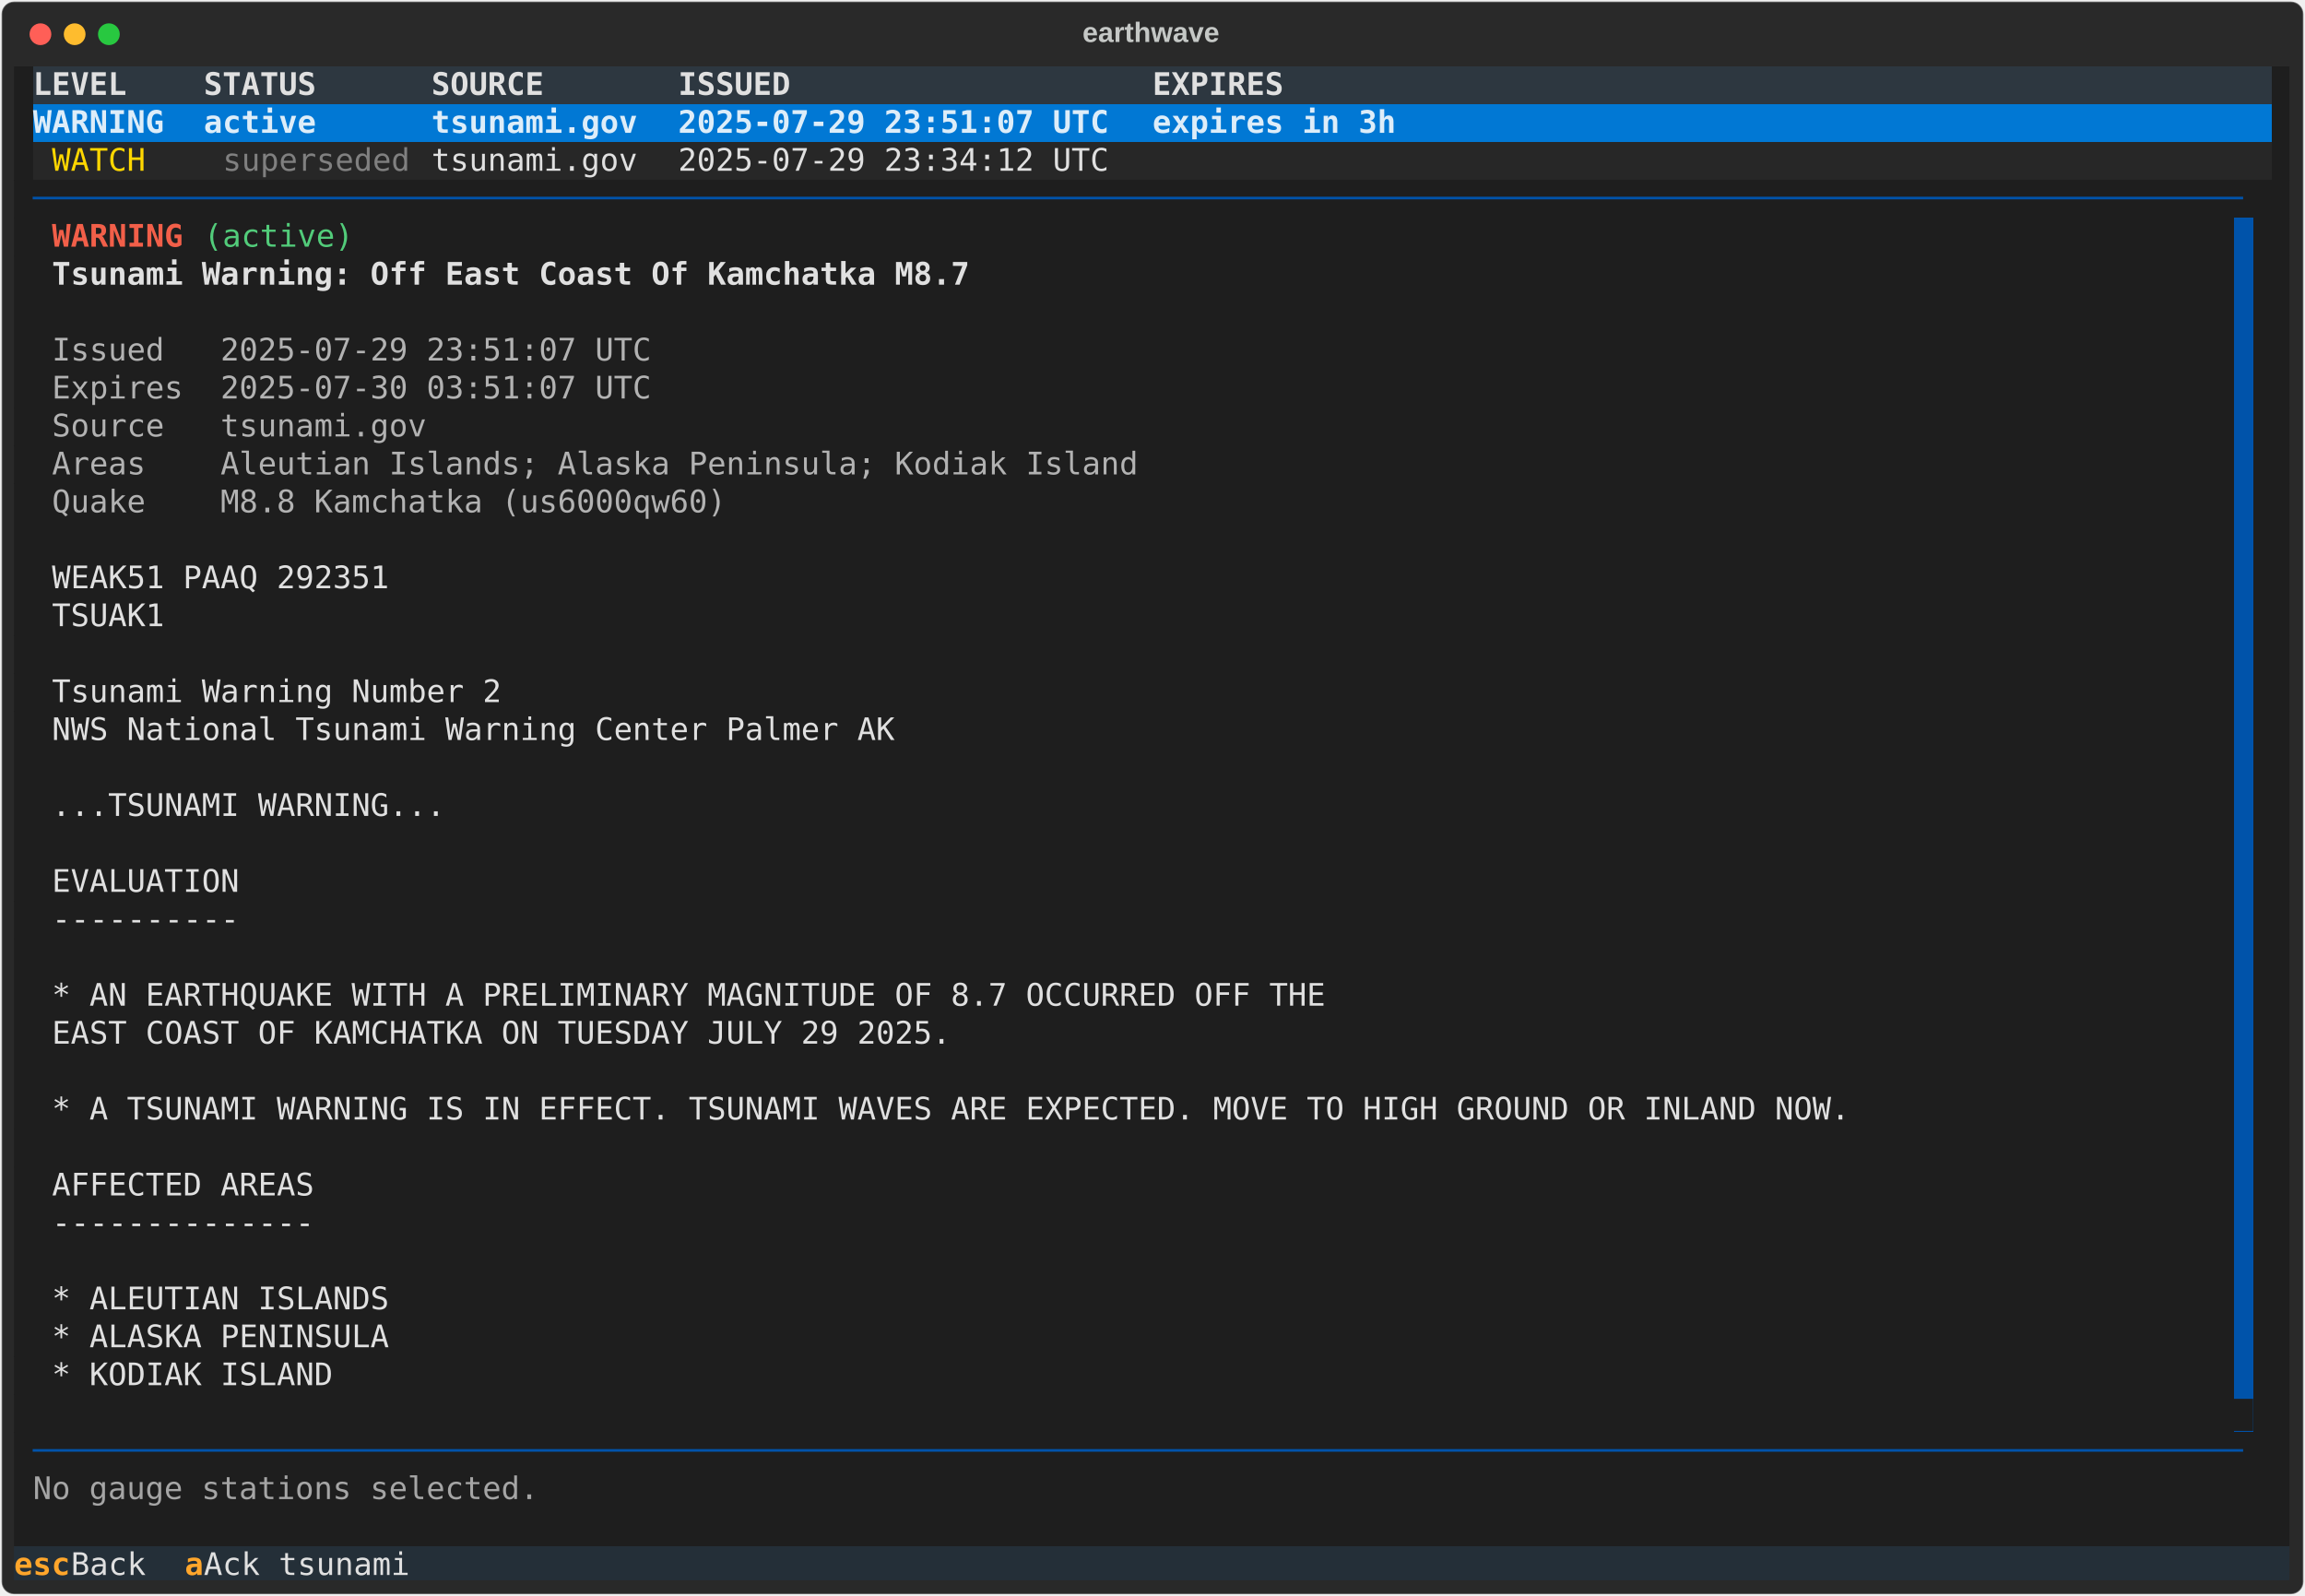
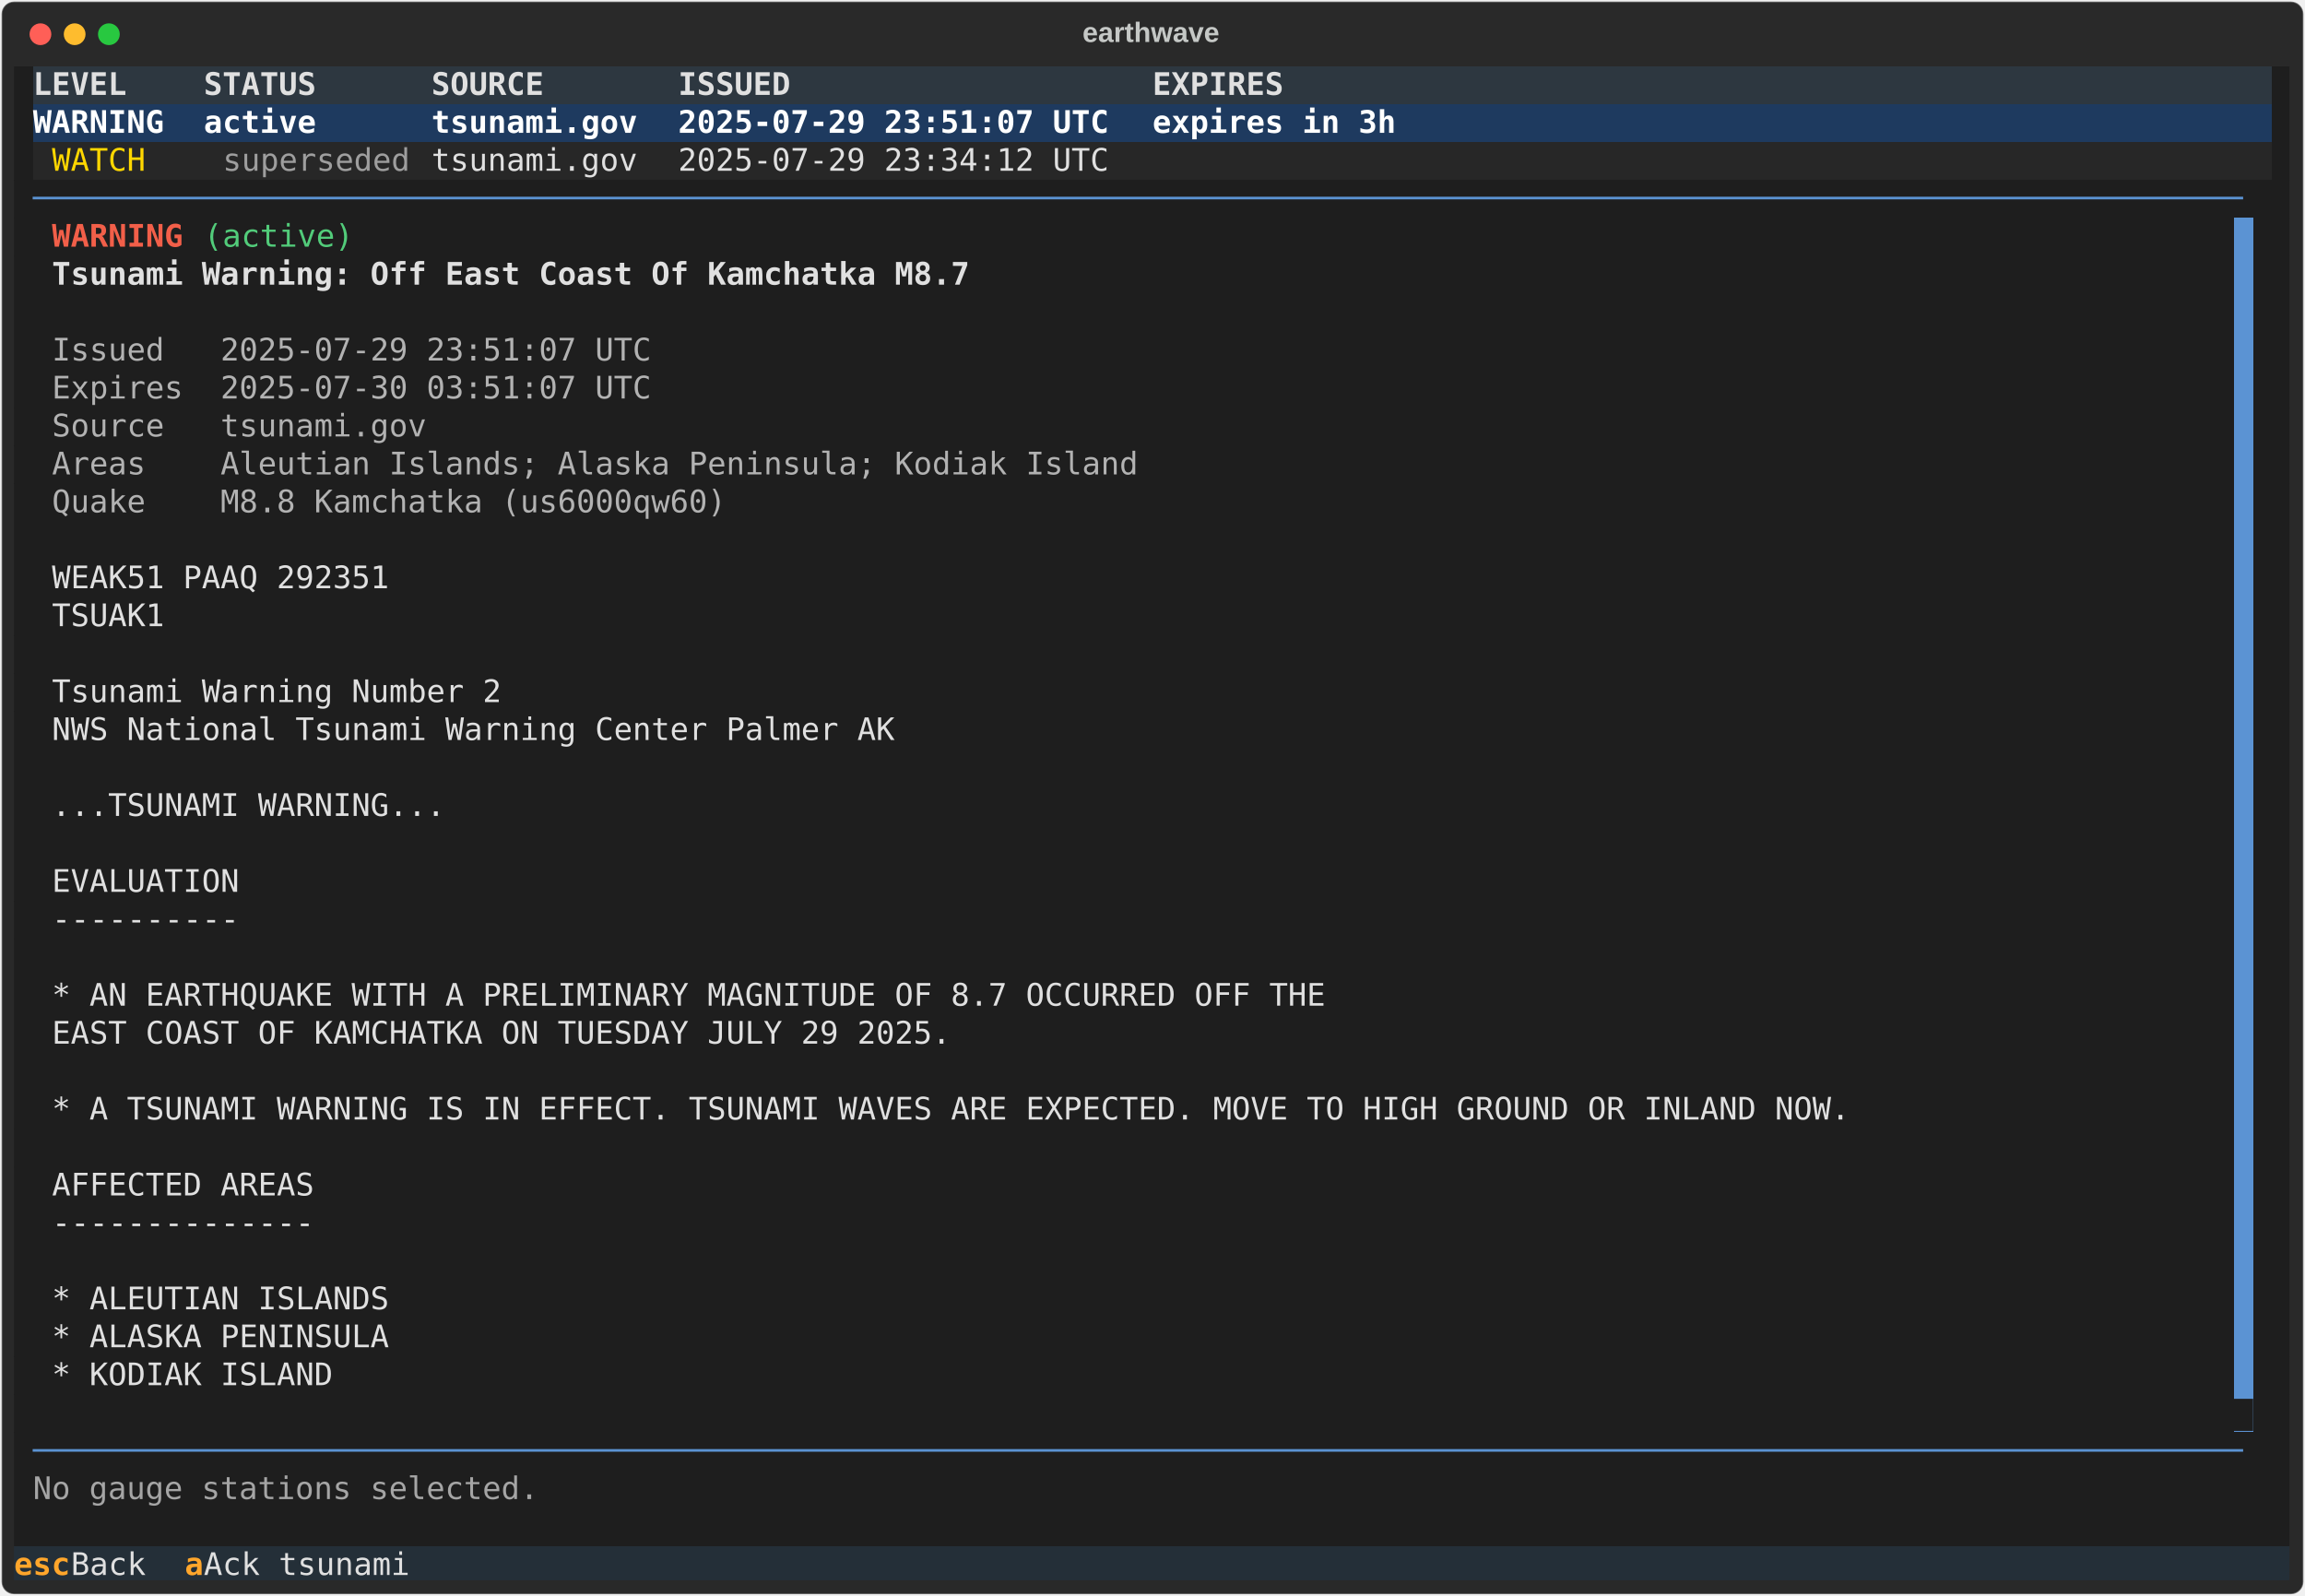
<svg xmlns="http://www.w3.org/2000/svg" class="rich-terminal" viewBox="0 0 1482 1026.0">
  <style>

    @font-face {
        font-family: "Fira Code";
        src: local("FiraCode-Regular"),
                url("https://cdnjs.cloudflare.com/ajax/libs/firacode/6.2.0/woff2/FiraCode-Regular.woff2") format("woff2"),
                url("https://cdnjs.cloudflare.com/ajax/libs/firacode/6.2.0/woff/FiraCode-Regular.woff") format("woff");
        font-style: normal;
        font-weight: 400;
    }
    @font-face {
        font-family: "Fira Code";
        src: local("FiraCode-Bold"),
                url("https://cdnjs.cloudflare.com/ajax/libs/firacode/6.2.0/woff2/FiraCode-Bold.woff2") format("woff2"),
                url("https://cdnjs.cloudflare.com/ajax/libs/firacode/6.2.0/woff/FiraCode-Bold.woff") format("woff");
        font-style: bold;
        font-weight: 700;
    }

    .terminal-matrix {
        font-family: Fira Code, monospace;
        font-size: 20px;
        line-height: 24.4px;
        font-variant-east-asian: full-width;
    }

    .terminal-title {
        font-size: 18px;
        font-weight: bold;
        font-family: arial;
    }

    .terminal-r1 { fill: #c5c8c6 }
.terminal-r2 { fill: #e0e0e0;font-weight: bold }
- .terminal-r3 { fill: #ddedf9;font-weight: bold }
+ .terminal-r3 { fill: #ffffff;font-weight: bold }
.terminal-r4 { fill: #e0e0e0 }
.terminal-r5 { fill: #ffd700 }
- .terminal-r6 { fill: #808080 }
- .terminal-r7 { fill: #0053aa }
+ .terminal-r6 { fill: #9e9e9e }
+ .terminal-r7 { fill: #5b93d3 }
.terminal-r8 { fill: #f25f49;font-weight: bold }
.terminal-r9 { fill: #52cc7a }
.terminal-r10 { fill: #1e1e1e }
.terminal-r11 { fill: #b2b2b2 }
.terminal-r12 { fill: #a5a5a5 }
.terminal-r13 { fill: #ffa62b;font-weight: bold }
    </style>
  <defs>
    <clipPath id="terminal-clip-terminal">
      <rect x="0" y="0" width="1463.0" height="975.0" />
    </clipPath>
    <clipPath id="terminal-line-0">
      <rect x="0" y="1.5" width="1464" height="24.65" />
    </clipPath>
    <clipPath id="terminal-line-1">
      <rect x="0" y="25.9" width="1464" height="24.65" />
    </clipPath>
    <clipPath id="terminal-line-2">
      <rect x="0" y="50.3" width="1464" height="24.65" />
    </clipPath>
    <clipPath id="terminal-line-3">
      <rect x="0" y="74.7" width="1464" height="24.65" />
    </clipPath>
    <clipPath id="terminal-line-4">
      <rect x="0" y="99.1" width="1464" height="24.65" />
    </clipPath>
    <clipPath id="terminal-line-5">
      <rect x="0" y="123.5" width="1464" height="24.65" />
    </clipPath>
    <clipPath id="terminal-line-6">
      <rect x="0" y="147.9" width="1464" height="24.65" />
    </clipPath>
    <clipPath id="terminal-line-7">
      <rect x="0" y="172.3" width="1464" height="24.65" />
    </clipPath>
    <clipPath id="terminal-line-8">
      <rect x="0" y="196.7" width="1464" height="24.65" />
    </clipPath>
    <clipPath id="terminal-line-9">
      <rect x="0" y="221.1" width="1464" height="24.65" />
    </clipPath>
    <clipPath id="terminal-line-10">
      <rect x="0" y="245.5" width="1464" height="24.65" />
    </clipPath>
    <clipPath id="terminal-line-11">
      <rect x="0" y="269.9" width="1464" height="24.65" />
    </clipPath>
    <clipPath id="terminal-line-12">
      <rect x="0" y="294.3" width="1464" height="24.65" />
    </clipPath>
    <clipPath id="terminal-line-13">
      <rect x="0" y="318.7" width="1464" height="24.65" />
    </clipPath>
    <clipPath id="terminal-line-14">
      <rect x="0" y="343.1" width="1464" height="24.65" />
    </clipPath>
    <clipPath id="terminal-line-15">
      <rect x="0" y="367.5" width="1464" height="24.65" />
    </clipPath>
    <clipPath id="terminal-line-16">
      <rect x="0" y="391.9" width="1464" height="24.65" />
    </clipPath>
    <clipPath id="terminal-line-17">
      <rect x="0" y="416.3" width="1464" height="24.65" />
    </clipPath>
    <clipPath id="terminal-line-18">
      <rect x="0" y="440.7" width="1464" height="24.65" />
    </clipPath>
    <clipPath id="terminal-line-19">
      <rect x="0" y="465.1" width="1464" height="24.65" />
    </clipPath>
    <clipPath id="terminal-line-20">
      <rect x="0" y="489.5" width="1464" height="24.65" />
    </clipPath>
    <clipPath id="terminal-line-21">
      <rect x="0" y="513.9" width="1464" height="24.65" />
    </clipPath>
    <clipPath id="terminal-line-22">
      <rect x="0" y="538.3" width="1464" height="24.65" />
    </clipPath>
    <clipPath id="terminal-line-23">
      <rect x="0" y="562.7" width="1464" height="24.65" />
    </clipPath>
    <clipPath id="terminal-line-24">
      <rect x="0" y="587.1" width="1464" height="24.65" />
    </clipPath>
    <clipPath id="terminal-line-25">
      <rect x="0" y="611.5" width="1464" height="24.65" />
    </clipPath>
    <clipPath id="terminal-line-26">
      <rect x="0" y="635.9" width="1464" height="24.65" />
    </clipPath>
    <clipPath id="terminal-line-27">
      <rect x="0" y="660.3" width="1464" height="24.65" />
    </clipPath>
    <clipPath id="terminal-line-28">
      <rect x="0" y="684.7" width="1464" height="24.65" />
    </clipPath>
    <clipPath id="terminal-line-29">
      <rect x="0" y="709.1" width="1464" height="24.65" />
    </clipPath>
    <clipPath id="terminal-line-30">
      <rect x="0" y="733.5" width="1464" height="24.65" />
    </clipPath>
    <clipPath id="terminal-line-31">
      <rect x="0" y="757.9" width="1464" height="24.65" />
    </clipPath>
    <clipPath id="terminal-line-32">
      <rect x="0" y="782.3" width="1464" height="24.65" />
    </clipPath>
    <clipPath id="terminal-line-33">
      <rect x="0" y="806.7" width="1464" height="24.65" />
    </clipPath>
    <clipPath id="terminal-line-34">
      <rect x="0" y="831.1" width="1464" height="24.65" />
    </clipPath>
    <clipPath id="terminal-line-35">
      <rect x="0" y="855.5" width="1464" height="24.65" />
    </clipPath>
    <clipPath id="terminal-line-36">
      <rect x="0" y="879.9" width="1464" height="24.65" />
    </clipPath>
    <clipPath id="terminal-line-37">
      <rect x="0" y="904.3" width="1464" height="24.65" />
    </clipPath>
    <clipPath id="terminal-line-38">
      <rect x="0" y="928.7" width="1464" height="24.65" />
    </clipPath>
  </defs>
  <rect fill="#292929" stroke="rgba(255,255,255,0.35)" stroke-width="1" x="1" y="1" width="1480" height="1024" rx="8" />
  <text class="terminal-title" fill="#c5c8c6" text-anchor="middle" x="740" y="27">earthwave</text>
  <g transform="translate(26,22)">
    <circle cx="0" cy="0" r="7" fill="#ff5f57" />
    <circle cx="22" cy="0" r="7" fill="#febc2e" />
    <circle cx="44" cy="0" r="7" fill="#28c840" />
  </g>
  <g transform="translate(9, 41)" clip-path="url(#terminal-clip-terminal)">
    <rect fill="#1e1e1e" x="0" y="1.5" width="12.2" height="24.65" shape-rendering="crispEdges" />
    <rect fill="#2d3740" x="12.2" y="1.5" width="109.8" height="24.65" shape-rendering="crispEdges" />
    <rect fill="#2d3740" x="122" y="1.5" width="146.4" height="24.65" shape-rendering="crispEdges" />
    <rect fill="#2d3740" x="268.4" y="1.5" width="158.6" height="24.65" shape-rendering="crispEdges" />
    <rect fill="#2d3740" x="427" y="1.5" width="305" height="24.65" shape-rendering="crispEdges" />
    <rect fill="#2d3740" x="732" y="1.5" width="183" height="24.65" shape-rendering="crispEdges" />
    <rect fill="#2d3740" x="915" y="1.5" width="536.8" height="24.65" shape-rendering="crispEdges" />
    <rect fill="#1e1e1e" x="1451.8" y="1.5" width="12.2" height="24.65" shape-rendering="crispEdges" />
    <rect fill="#1e1e1e" x="0" y="25.9" width="12.2" height="24.65" shape-rendering="crispEdges" />
-     <rect fill="#0178d4" x="12.2" y="25.9" width="109.8" height="24.65" shape-rendering="crispEdges" />
-     <rect fill="#0178d4" x="122" y="25.9" width="146.4" height="24.65" shape-rendering="crispEdges" />
-     <rect fill="#0178d4" x="268.4" y="25.9" width="158.6" height="24.65" shape-rendering="crispEdges" />
-     <rect fill="#0178d4" x="427" y="25.9" width="305" height="24.65" shape-rendering="crispEdges" />
-     <rect fill="#0178d4" x="732" y="25.9" width="183" height="24.65" shape-rendering="crispEdges" />
-     <rect fill="#0178d4" x="915" y="25.9" width="536.8" height="24.65" shape-rendering="crispEdges" />
+     <rect fill="#1e3a5f" x="12.2" y="25.9" width="109.8" height="24.65" shape-rendering="crispEdges" />
+     <rect fill="#1e3a5f" x="122" y="25.9" width="146.4" height="24.65" shape-rendering="crispEdges" />
+     <rect fill="#1e3a5f" x="268.4" y="25.9" width="158.6" height="24.65" shape-rendering="crispEdges" />
+     <rect fill="#1e3a5f" x="427" y="25.9" width="305" height="24.65" shape-rendering="crispEdges" />
+     <rect fill="#1e3a5f" x="732" y="25.9" width="183" height="24.65" shape-rendering="crispEdges" />
+     <rect fill="#1e3a5f" x="915" y="25.9" width="536.8" height="24.65" shape-rendering="crispEdges" />
    <rect fill="#1e1e1e" x="1451.8" y="25.9" width="12.2" height="24.65" shape-rendering="crispEdges" />
    <rect fill="#1e1e1e" x="0" y="50.3" width="12.2" height="24.65" shape-rendering="crispEdges" />
    <rect fill="#272727" x="12.2" y="50.3" width="12.2" height="24.65" shape-rendering="crispEdges" />
    <rect fill="#272727" x="24.4" y="50.3" width="61" height="24.65" shape-rendering="crispEdges" />
    <rect fill="#272727" x="85.4" y="50.3" width="36.6" height="24.65" shape-rendering="crispEdges" />
    <rect fill="#272727" x="122" y="50.3" width="12.2" height="24.65" shape-rendering="crispEdges" />
    <rect fill="#272727" x="134.2" y="50.3" width="122" height="24.65" shape-rendering="crispEdges" />
    <rect fill="#272727" x="256.2" y="50.3" width="12.2" height="24.65" shape-rendering="crispEdges" />
    <rect fill="#272727" x="268.4" y="50.3" width="158.6" height="24.65" shape-rendering="crispEdges" />
    <rect fill="#272727" x="427" y="50.3" width="305" height="24.65" shape-rendering="crispEdges" />
    <rect fill="#272727" x="732" y="50.3" width="183" height="24.65" shape-rendering="crispEdges" />
    <rect fill="#272727" x="915" y="50.3" width="536.8" height="24.65" shape-rendering="crispEdges" />
    <rect fill="#1e1e1e" x="1451.8" y="50.3" width="12.2" height="24.65" shape-rendering="crispEdges" />
    <rect fill="#1e1e1e" x="0" y="74.7" width="12.2" height="24.65" shape-rendering="crispEdges" />
    <rect fill="#1e1e1e" x="12.2" y="74.7" width="1439.6" height="24.65" shape-rendering="crispEdges" />
    <rect fill="#1e1e1e" x="1451.8" y="74.7" width="12.2" height="24.65" shape-rendering="crispEdges" />
    <rect fill="#1e1e1e" x="0" y="99.1" width="24.4" height="24.65" shape-rendering="crispEdges" />
    <rect fill="#1e1e1e" x="24.4" y="99.1" width="97.6" height="24.65" shape-rendering="crispEdges" />
    <rect fill="#1e1e1e" x="122" y="99.1" width="97.6" height="24.65" shape-rendering="crispEdges" />
    <rect fill="#1e1e1e" x="219.6" y="99.1" width="1207.8" height="24.65" shape-rendering="crispEdges" />
-     <rect fill="#0053aa" x="1427.4" y="99.1" width="12.2" height="24.65" shape-rendering="crispEdges" />
+     <rect fill="#5b93d3" x="1427.4" y="99.1" width="12.2" height="24.65" shape-rendering="crispEdges" />
    <rect fill="#1e1e1e" x="1439.6" y="99.1" width="24.4" height="24.65" shape-rendering="crispEdges" />
    <rect fill="#1e1e1e" x="0" y="123.5" width="24.4" height="24.65" shape-rendering="crispEdges" />
    <rect fill="#1e1e1e" x="24.4" y="123.5" width="597.8" height="24.65" shape-rendering="crispEdges" />
    <rect fill="#1e1e1e" x="622.2" y="123.5" width="805.2" height="24.65" shape-rendering="crispEdges" />
-     <rect fill="#0053aa" x="1427.4" y="123.5" width="12.2" height="24.65" shape-rendering="crispEdges" />
+     <rect fill="#5b93d3" x="1427.4" y="123.5" width="12.2" height="24.65" shape-rendering="crispEdges" />
    <rect fill="#1e1e1e" x="1439.6" y="123.5" width="24.4" height="24.65" shape-rendering="crispEdges" />
    <rect fill="#1e1e1e" x="0" y="147.9" width="24.4" height="24.65" shape-rendering="crispEdges" />
    <rect fill="#1e1e1e" x="24.4" y="147.9" width="0" height="24.65" shape-rendering="crispEdges" />
    <rect fill="#1e1e1e" x="24.4" y="147.9" width="1403" height="24.65" shape-rendering="crispEdges" />
-     <rect fill="#0053aa" x="1427.4" y="147.9" width="12.2" height="24.65" shape-rendering="crispEdges" />
+     <rect fill="#5b93d3" x="1427.4" y="147.9" width="12.2" height="24.65" shape-rendering="crispEdges" />
    <rect fill="#1e1e1e" x="1439.6" y="147.9" width="24.4" height="24.65" shape-rendering="crispEdges" />
    <rect fill="#1e1e1e" x="0" y="172.3" width="24.4" height="24.65" shape-rendering="crispEdges" />
    <rect fill="#1e1e1e" x="24.4" y="172.3" width="390.4" height="24.65" shape-rendering="crispEdges" />
    <rect fill="#1e1e1e" x="414.8" y="172.3" width="1012.6" height="24.65" shape-rendering="crispEdges" />
-     <rect fill="#0053aa" x="1427.4" y="172.3" width="12.2" height="24.65" shape-rendering="crispEdges" />
+     <rect fill="#5b93d3" x="1427.4" y="172.3" width="12.2" height="24.65" shape-rendering="crispEdges" />
    <rect fill="#1e1e1e" x="1439.6" y="172.3" width="24.4" height="24.65" shape-rendering="crispEdges" />
    <rect fill="#1e1e1e" x="0" y="196.7" width="24.4" height="24.65" shape-rendering="crispEdges" />
    <rect fill="#1e1e1e" x="24.4" y="196.7" width="390.4" height="24.65" shape-rendering="crispEdges" />
    <rect fill="#1e1e1e" x="414.8" y="196.7" width="1012.6" height="24.65" shape-rendering="crispEdges" />
-     <rect fill="#0053aa" x="1427.4" y="196.7" width="12.2" height="24.65" shape-rendering="crispEdges" />
+     <rect fill="#5b93d3" x="1427.4" y="196.7" width="12.2" height="24.65" shape-rendering="crispEdges" />
    <rect fill="#1e1e1e" x="1439.6" y="196.7" width="24.4" height="24.65" shape-rendering="crispEdges" />
    <rect fill="#1e1e1e" x="0" y="221.1" width="24.4" height="24.65" shape-rendering="crispEdges" />
    <rect fill="#1e1e1e" x="24.4" y="221.1" width="244" height="24.65" shape-rendering="crispEdges" />
    <rect fill="#1e1e1e" x="268.4" y="221.1" width="1159" height="24.65" shape-rendering="crispEdges" />
-     <rect fill="#0053aa" x="1427.4" y="221.1" width="12.2" height="24.65" shape-rendering="crispEdges" />
+     <rect fill="#5b93d3" x="1427.4" y="221.1" width="12.2" height="24.65" shape-rendering="crispEdges" />
    <rect fill="#1e1e1e" x="1439.6" y="221.1" width="24.4" height="24.65" shape-rendering="crispEdges" />
    <rect fill="#1e1e1e" x="0" y="245.5" width="24.4" height="24.65" shape-rendering="crispEdges" />
    <rect fill="#1e1e1e" x="24.4" y="245.5" width="707.6" height="24.65" shape-rendering="crispEdges" />
    <rect fill="#1e1e1e" x="732" y="245.5" width="695.4" height="24.65" shape-rendering="crispEdges" />
-     <rect fill="#0053aa" x="1427.4" y="245.5" width="12.2" height="24.65" shape-rendering="crispEdges" />
+     <rect fill="#5b93d3" x="1427.4" y="245.5" width="12.2" height="24.65" shape-rendering="crispEdges" />
    <rect fill="#1e1e1e" x="1439.6" y="245.5" width="24.4" height="24.65" shape-rendering="crispEdges" />
    <rect fill="#1e1e1e" x="0" y="269.9" width="24.4" height="24.65" shape-rendering="crispEdges" />
    <rect fill="#1e1e1e" x="24.4" y="269.9" width="439.2" height="24.65" shape-rendering="crispEdges" />
    <rect fill="#1e1e1e" x="463.6" y="269.9" width="963.8" height="24.65" shape-rendering="crispEdges" />
-     <rect fill="#0053aa" x="1427.4" y="269.9" width="12.2" height="24.65" shape-rendering="crispEdges" />
+     <rect fill="#5b93d3" x="1427.4" y="269.9" width="12.2" height="24.65" shape-rendering="crispEdges" />
    <rect fill="#1e1e1e" x="1439.6" y="269.9" width="24.4" height="24.65" shape-rendering="crispEdges" />
    <rect fill="#1e1e1e" x="0" y="294.3" width="24.4" height="24.65" shape-rendering="crispEdges" />
    <rect fill="#1e1e1e" x="24.4" y="294.3" width="0" height="24.65" shape-rendering="crispEdges" />
    <rect fill="#1e1e1e" x="24.4" y="294.3" width="1403" height="24.65" shape-rendering="crispEdges" />
-     <rect fill="#0053aa" x="1427.4" y="294.3" width="12.2" height="24.65" shape-rendering="crispEdges" />
+     <rect fill="#5b93d3" x="1427.4" y="294.3" width="12.2" height="24.65" shape-rendering="crispEdges" />
    <rect fill="#1e1e1e" x="1439.6" y="294.3" width="24.4" height="24.65" shape-rendering="crispEdges" />
    <rect fill="#1e1e1e" x="0" y="318.7" width="24.4" height="24.65" shape-rendering="crispEdges" />
    <rect fill="#1e1e1e" x="24.4" y="318.7" width="219.6" height="24.65" shape-rendering="crispEdges" />
    <rect fill="#1e1e1e" x="244" y="318.7" width="1183.4" height="24.65" shape-rendering="crispEdges" />
-     <rect fill="#0053aa" x="1427.4" y="318.7" width="12.2" height="24.65" shape-rendering="crispEdges" />
+     <rect fill="#5b93d3" x="1427.4" y="318.7" width="12.2" height="24.65" shape-rendering="crispEdges" />
    <rect fill="#1e1e1e" x="1439.6" y="318.7" width="24.4" height="24.65" shape-rendering="crispEdges" />
    <rect fill="#1e1e1e" x="0" y="343.1" width="24.4" height="24.65" shape-rendering="crispEdges" />
    <rect fill="#1e1e1e" x="24.4" y="343.1" width="73.2" height="24.65" shape-rendering="crispEdges" />
    <rect fill="#1e1e1e" x="97.6" y="343.1" width="1329.8" height="24.65" shape-rendering="crispEdges" />
-     <rect fill="#0053aa" x="1427.4" y="343.1" width="12.2" height="24.65" shape-rendering="crispEdges" />
+     <rect fill="#5b93d3" x="1427.4" y="343.1" width="12.2" height="24.65" shape-rendering="crispEdges" />
    <rect fill="#1e1e1e" x="1439.6" y="343.1" width="24.4" height="24.65" shape-rendering="crispEdges" />
    <rect fill="#1e1e1e" x="0" y="367.5" width="24.4" height="24.65" shape-rendering="crispEdges" />
    <rect fill="#1e1e1e" x="24.4" y="367.5" width="0" height="24.65" shape-rendering="crispEdges" />
    <rect fill="#1e1e1e" x="24.4" y="367.5" width="1403" height="24.65" shape-rendering="crispEdges" />
-     <rect fill="#0053aa" x="1427.4" y="367.5" width="12.2" height="24.65" shape-rendering="crispEdges" />
+     <rect fill="#5b93d3" x="1427.4" y="367.5" width="12.2" height="24.65" shape-rendering="crispEdges" />
    <rect fill="#1e1e1e" x="1439.6" y="367.5" width="24.4" height="24.65" shape-rendering="crispEdges" />
    <rect fill="#1e1e1e" x="0" y="391.9" width="24.4" height="24.65" shape-rendering="crispEdges" />
    <rect fill="#1e1e1e" x="24.4" y="391.9" width="292.8" height="24.65" shape-rendering="crispEdges" />
    <rect fill="#1e1e1e" x="317.2" y="391.9" width="1110.2" height="24.65" shape-rendering="crispEdges" />
-     <rect fill="#0053aa" x="1427.4" y="391.9" width="12.2" height="24.65" shape-rendering="crispEdges" />
+     <rect fill="#5b93d3" x="1427.4" y="391.9" width="12.2" height="24.65" shape-rendering="crispEdges" />
    <rect fill="#1e1e1e" x="1439.6" y="391.9" width="24.4" height="24.65" shape-rendering="crispEdges" />
    <rect fill="#1e1e1e" x="0" y="416.3" width="24.4" height="24.65" shape-rendering="crispEdges" />
    <rect fill="#1e1e1e" x="24.4" y="416.3" width="549" height="24.65" shape-rendering="crispEdges" />
    <rect fill="#1e1e1e" x="573.4" y="416.3" width="854" height="24.65" shape-rendering="crispEdges" />
-     <rect fill="#0053aa" x="1427.4" y="416.3" width="12.2" height="24.65" shape-rendering="crispEdges" />
+     <rect fill="#5b93d3" x="1427.4" y="416.3" width="12.2" height="24.65" shape-rendering="crispEdges" />
    <rect fill="#1e1e1e" x="1439.6" y="416.3" width="24.4" height="24.65" shape-rendering="crispEdges" />
    <rect fill="#1e1e1e" x="0" y="440.7" width="24.4" height="24.65" shape-rendering="crispEdges" />
    <rect fill="#1e1e1e" x="24.4" y="440.7" width="0" height="24.65" shape-rendering="crispEdges" />
    <rect fill="#1e1e1e" x="24.4" y="440.7" width="1403" height="24.65" shape-rendering="crispEdges" />
-     <rect fill="#0053aa" x="1427.4" y="440.7" width="12.2" height="24.65" shape-rendering="crispEdges" />
+     <rect fill="#5b93d3" x="1427.4" y="440.7" width="12.2" height="24.65" shape-rendering="crispEdges" />
    <rect fill="#1e1e1e" x="1439.6" y="440.7" width="24.4" height="24.65" shape-rendering="crispEdges" />
    <rect fill="#1e1e1e" x="0" y="465.1" width="24.4" height="24.65" shape-rendering="crispEdges" />
    <rect fill="#1e1e1e" x="24.4" y="465.1" width="256.2" height="24.65" shape-rendering="crispEdges" />
    <rect fill="#1e1e1e" x="280.6" y="465.1" width="1146.8" height="24.65" shape-rendering="crispEdges" />
-     <rect fill="#0053aa" x="1427.4" y="465.1" width="12.2" height="24.65" shape-rendering="crispEdges" />
+     <rect fill="#5b93d3" x="1427.4" y="465.1" width="12.2" height="24.65" shape-rendering="crispEdges" />
    <rect fill="#1e1e1e" x="1439.6" y="465.1" width="24.4" height="24.65" shape-rendering="crispEdges" />
    <rect fill="#1e1e1e" x="0" y="489.5" width="24.4" height="24.65" shape-rendering="crispEdges" />
    <rect fill="#1e1e1e" x="24.4" y="489.5" width="0" height="24.65" shape-rendering="crispEdges" />
    <rect fill="#1e1e1e" x="24.4" y="489.5" width="1403" height="24.65" shape-rendering="crispEdges" />
-     <rect fill="#0053aa" x="1427.4" y="489.5" width="12.2" height="24.65" shape-rendering="crispEdges" />
+     <rect fill="#5b93d3" x="1427.4" y="489.5" width="12.2" height="24.65" shape-rendering="crispEdges" />
    <rect fill="#1e1e1e" x="1439.6" y="489.5" width="24.4" height="24.65" shape-rendering="crispEdges" />
    <rect fill="#1e1e1e" x="0" y="513.9" width="24.4" height="24.65" shape-rendering="crispEdges" />
    <rect fill="#1e1e1e" x="24.4" y="513.9" width="122" height="24.65" shape-rendering="crispEdges" />
    <rect fill="#1e1e1e" x="146.4" y="513.9" width="1281" height="24.65" shape-rendering="crispEdges" />
-     <rect fill="#0053aa" x="1427.4" y="513.9" width="12.2" height="24.65" shape-rendering="crispEdges" />
+     <rect fill="#5b93d3" x="1427.4" y="513.9" width="12.2" height="24.65" shape-rendering="crispEdges" />
    <rect fill="#1e1e1e" x="1439.6" y="513.9" width="24.4" height="24.65" shape-rendering="crispEdges" />
    <rect fill="#1e1e1e" x="0" y="538.3" width="24.4" height="24.65" shape-rendering="crispEdges" />
    <rect fill="#1e1e1e" x="24.4" y="538.3" width="122" height="24.65" shape-rendering="crispEdges" />
    <rect fill="#1e1e1e" x="146.4" y="538.3" width="1281" height="24.65" shape-rendering="crispEdges" />
-     <rect fill="#0053aa" x="1427.4" y="538.3" width="12.2" height="24.65" shape-rendering="crispEdges" />
+     <rect fill="#5b93d3" x="1427.4" y="538.3" width="12.2" height="24.65" shape-rendering="crispEdges" />
    <rect fill="#1e1e1e" x="1439.6" y="538.3" width="24.4" height="24.65" shape-rendering="crispEdges" />
    <rect fill="#1e1e1e" x="0" y="562.7" width="24.4" height="24.65" shape-rendering="crispEdges" />
    <rect fill="#1e1e1e" x="24.4" y="562.7" width="0" height="24.65" shape-rendering="crispEdges" />
    <rect fill="#1e1e1e" x="24.4" y="562.7" width="1403" height="24.65" shape-rendering="crispEdges" />
-     <rect fill="#0053aa" x="1427.4" y="562.7" width="12.2" height="24.65" shape-rendering="crispEdges" />
+     <rect fill="#5b93d3" x="1427.4" y="562.7" width="12.2" height="24.65" shape-rendering="crispEdges" />
    <rect fill="#1e1e1e" x="1439.6" y="562.7" width="24.4" height="24.65" shape-rendering="crispEdges" />
    <rect fill="#1e1e1e" x="0" y="587.1" width="24.4" height="24.65" shape-rendering="crispEdges" />
    <rect fill="#1e1e1e" x="24.4" y="587.1" width="854" height="24.65" shape-rendering="crispEdges" />
    <rect fill="#1e1e1e" x="878.4" y="587.1" width="549" height="24.65" shape-rendering="crispEdges" />
-     <rect fill="#0053aa" x="1427.4" y="587.1" width="12.2" height="24.65" shape-rendering="crispEdges" />
+     <rect fill="#5b93d3" x="1427.4" y="587.1" width="12.2" height="24.65" shape-rendering="crispEdges" />
    <rect fill="#1e1e1e" x="1439.6" y="587.1" width="24.4" height="24.65" shape-rendering="crispEdges" />
    <rect fill="#1e1e1e" x="0" y="611.5" width="24.4" height="24.65" shape-rendering="crispEdges" />
    <rect fill="#1e1e1e" x="24.4" y="611.5" width="634.4" height="24.65" shape-rendering="crispEdges" />
    <rect fill="#1e1e1e" x="658.8" y="611.5" width="768.6" height="24.65" shape-rendering="crispEdges" />
-     <rect fill="#0053aa" x="1427.4" y="611.5" width="12.2" height="24.65" shape-rendering="crispEdges" />
+     <rect fill="#5b93d3" x="1427.4" y="611.5" width="12.2" height="24.65" shape-rendering="crispEdges" />
    <rect fill="#1e1e1e" x="1439.6" y="611.5" width="24.4" height="24.65" shape-rendering="crispEdges" />
    <rect fill="#1e1e1e" x="0" y="635.9" width="24.4" height="24.65" shape-rendering="crispEdges" />
    <rect fill="#1e1e1e" x="24.4" y="635.9" width="0" height="24.65" shape-rendering="crispEdges" />
    <rect fill="#1e1e1e" x="24.4" y="635.9" width="1403" height="24.65" shape-rendering="crispEdges" />
-     <rect fill="#0053aa" x="1427.4" y="635.9" width="12.2" height="24.65" shape-rendering="crispEdges" />
+     <rect fill="#5b93d3" x="1427.4" y="635.9" width="12.2" height="24.65" shape-rendering="crispEdges" />
    <rect fill="#1e1e1e" x="1439.6" y="635.9" width="24.4" height="24.65" shape-rendering="crispEdges" />
    <rect fill="#1e1e1e" x="0" y="660.3" width="24.4" height="24.65" shape-rendering="crispEdges" />
    <rect fill="#1e1e1e" x="24.4" y="660.3" width="1195.6" height="24.65" shape-rendering="crispEdges" />
    <rect fill="#1e1e1e" x="1220" y="660.3" width="207.4" height="24.65" shape-rendering="crispEdges" />
-     <rect fill="#0053aa" x="1427.4" y="660.3" width="12.2" height="24.65" shape-rendering="crispEdges" />
+     <rect fill="#5b93d3" x="1427.4" y="660.3" width="12.2" height="24.65" shape-rendering="crispEdges" />
    <rect fill="#1e1e1e" x="1439.6" y="660.3" width="24.4" height="24.65" shape-rendering="crispEdges" />
    <rect fill="#1e1e1e" x="0" y="684.7" width="24.4" height="24.65" shape-rendering="crispEdges" />
    <rect fill="#1e1e1e" x="24.4" y="684.7" width="0" height="24.65" shape-rendering="crispEdges" />
    <rect fill="#1e1e1e" x="24.4" y="684.7" width="1403" height="24.65" shape-rendering="crispEdges" />
-     <rect fill="#0053aa" x="1427.4" y="684.7" width="12.2" height="24.65" shape-rendering="crispEdges" />
+     <rect fill="#5b93d3" x="1427.4" y="684.7" width="12.2" height="24.65" shape-rendering="crispEdges" />
    <rect fill="#1e1e1e" x="1439.6" y="684.7" width="24.4" height="24.65" shape-rendering="crispEdges" />
    <rect fill="#1e1e1e" x="0" y="709.1" width="24.4" height="24.65" shape-rendering="crispEdges" />
    <rect fill="#1e1e1e" x="24.4" y="709.1" width="170.8" height="24.65" shape-rendering="crispEdges" />
    <rect fill="#1e1e1e" x="195.2" y="709.1" width="1232.2" height="24.65" shape-rendering="crispEdges" />
-     <rect fill="#0053aa" x="1427.4" y="709.1" width="12.2" height="24.65" shape-rendering="crispEdges" />
+     <rect fill="#5b93d3" x="1427.4" y="709.1" width="12.2" height="24.65" shape-rendering="crispEdges" />
    <rect fill="#1e1e1e" x="1439.6" y="709.1" width="24.4" height="24.65" shape-rendering="crispEdges" />
    <rect fill="#1e1e1e" x="0" y="733.5" width="24.4" height="24.65" shape-rendering="crispEdges" />
    <rect fill="#1e1e1e" x="24.4" y="733.5" width="170.8" height="24.65" shape-rendering="crispEdges" />
    <rect fill="#1e1e1e" x="195.2" y="733.5" width="1232.2" height="24.65" shape-rendering="crispEdges" />
-     <rect fill="#0053aa" x="1427.4" y="733.5" width="12.2" height="24.65" shape-rendering="crispEdges" />
+     <rect fill="#5b93d3" x="1427.4" y="733.5" width="12.2" height="24.65" shape-rendering="crispEdges" />
    <rect fill="#1e1e1e" x="1439.6" y="733.5" width="24.4" height="24.65" shape-rendering="crispEdges" />
    <rect fill="#1e1e1e" x="0" y="757.9" width="24.4" height="24.65" shape-rendering="crispEdges" />
    <rect fill="#1e1e1e" x="24.4" y="757.9" width="0" height="24.65" shape-rendering="crispEdges" />
    <rect fill="#1e1e1e" x="24.4" y="757.9" width="1403" height="24.65" shape-rendering="crispEdges" />
-     <rect fill="#0053aa" x="1427.4" y="757.9" width="12.2" height="24.65" shape-rendering="crispEdges" />
+     <rect fill="#5b93d3" x="1427.4" y="757.9" width="12.2" height="24.65" shape-rendering="crispEdges" />
    <rect fill="#1e1e1e" x="1439.6" y="757.9" width="24.4" height="24.65" shape-rendering="crispEdges" />
    <rect fill="#1e1e1e" x="0" y="782.3" width="24.4" height="24.65" shape-rendering="crispEdges" />
    <rect fill="#1e1e1e" x="24.4" y="782.3" width="244" height="24.65" shape-rendering="crispEdges" />
    <rect fill="#1e1e1e" x="268.4" y="782.3" width="1159" height="24.65" shape-rendering="crispEdges" />
-     <rect fill="#0053aa" x="1427.4" y="782.3" width="12.2" height="24.65" shape-rendering="crispEdges" />
+     <rect fill="#5b93d3" x="1427.4" y="782.3" width="12.2" height="24.65" shape-rendering="crispEdges" />
    <rect fill="#1e1e1e" x="1439.6" y="782.3" width="24.4" height="24.65" shape-rendering="crispEdges" />
    <rect fill="#1e1e1e" x="0" y="806.7" width="24.4" height="24.65" shape-rendering="crispEdges" />
    <rect fill="#1e1e1e" x="24.4" y="806.7" width="244" height="24.65" shape-rendering="crispEdges" />
    <rect fill="#1e1e1e" x="268.4" y="806.7" width="1159" height="24.65" shape-rendering="crispEdges" />
-     <rect fill="#0053aa" x="1427.4" y="806.7" width="12.2" height="24.65" shape-rendering="crispEdges" />
+     <rect fill="#5b93d3" x="1427.4" y="806.7" width="12.2" height="24.65" shape-rendering="crispEdges" />
    <rect fill="#1e1e1e" x="1439.6" y="806.7" width="24.4" height="24.65" shape-rendering="crispEdges" />
    <rect fill="#1e1e1e" x="0" y="831.1" width="24.4" height="24.65" shape-rendering="crispEdges" />
    <rect fill="#1e1e1e" x="24.4" y="831.1" width="207.4" height="24.65" shape-rendering="crispEdges" />
    <rect fill="#1e1e1e" x="231.8" y="831.1" width="1195.6" height="24.65" shape-rendering="crispEdges" />
-     <rect fill="#0053aa" x="1427.4" y="831.1" width="12.2" height="24.65" shape-rendering="crispEdges" />
+     <rect fill="#5b93d3" x="1427.4" y="831.1" width="12.2" height="24.65" shape-rendering="crispEdges" />
    <rect fill="#1e1e1e" x="1439.6" y="831.1" width="24.4" height="24.65" shape-rendering="crispEdges" />
    <rect fill="#1e1e1e" x="0" y="855.5" width="24.4" height="24.65" shape-rendering="crispEdges" />
    <rect fill="#1e1e1e" x="24.4" y="855.5" width="0" height="24.65" shape-rendering="crispEdges" />
    <rect fill="#1e1e1e" x="24.4" y="855.5" width="1403" height="24.65" shape-rendering="crispEdges" />
-     <rect fill="#0053aa" x="1427.4" y="855.5" width="12.2" height="24.65" shape-rendering="crispEdges" />
+     <rect fill="#5b93d3" x="1427.4" y="855.5" width="12.2" height="24.65" shape-rendering="crispEdges" />
    <rect fill="#1e1e1e" x="1439.6" y="855.5" width="24.4" height="24.65" shape-rendering="crispEdges" />
    <rect fill="#1e1e1e" x="0" y="879.9" width="12.2" height="24.65" shape-rendering="crispEdges" />
    <rect fill="#1e1e1e" x="12.2" y="879.9" width="1439.6" height="24.65" shape-rendering="crispEdges" />
    <rect fill="#1e1e1e" x="1451.8" y="879.9" width="12.2" height="24.65" shape-rendering="crispEdges" />
    <rect fill="#1e1e1e" x="0" y="904.3" width="12.2" height="24.65" shape-rendering="crispEdges" />
    <rect fill="#1e1e1e" x="12.2" y="904.3" width="329.4" height="24.65" shape-rendering="crispEdges" />
    <rect fill="#1e1e1e" x="341.6" y="904.3" width="1122.4" height="24.65" shape-rendering="crispEdges" />
    <rect fill="#1e1e1e" x="0" y="928.7" width="1464" height="24.65" shape-rendering="crispEdges" />
    <rect fill="#242f38" x="0" y="953.1" width="36.6" height="24.65" shape-rendering="crispEdges" />
    <rect fill="#242f38" x="36.6" y="953.1" width="61" height="24.65" shape-rendering="crispEdges" />
    <rect fill="#242f38" x="97.6" y="953.1" width="12.2" height="24.65" shape-rendering="crispEdges" />
    <rect fill="#242f38" x="109.8" y="953.1" width="12.2" height="24.65" shape-rendering="crispEdges" />
    <rect fill="#242f38" x="122" y="953.1" width="146.4" height="24.65" shape-rendering="crispEdges" />
    <rect fill="#242f38" x="268.4" y="953.1" width="1195.6" height="24.65" shape-rendering="crispEdges" />
    <g class="terminal-matrix">
      <text class="terminal-r2" x="12.2" y="20" textLength="109.8" clip-path="url(#terminal-line-0)"> LEVEL   </text>
      <text class="terminal-r2" x="122" y="20" textLength="146.4" clip-path="url(#terminal-line-0)"> STATUS     </text>
      <text class="terminal-r2" x="268.4" y="20" textLength="158.6" clip-path="url(#terminal-line-0)"> SOURCE      </text>
      <text class="terminal-r2" x="427" y="20" textLength="305" clip-path="url(#terminal-line-0)"> ISSUED                  </text>
      <text class="terminal-r2" x="732" y="20" textLength="183" clip-path="url(#terminal-line-0)"> EXPIRES       </text>
      <text class="terminal-r1" x="1464" y="20" textLength="12.2" clip-path="url(#terminal-line-0)">
</text>
      <text class="terminal-r3" x="12.2" y="44.4" textLength="109.8" clip-path="url(#terminal-line-1)"> WARNING </text>
      <text class="terminal-r3" x="122" y="44.4" textLength="146.4" clip-path="url(#terminal-line-1)"> active     </text>
      <text class="terminal-r3" x="268.4" y="44.4" textLength="158.6" clip-path="url(#terminal-line-1)"> tsunami.gov </text>
      <text class="terminal-r3" x="427" y="44.4" textLength="305" clip-path="url(#terminal-line-1)"> 2025-07-29 23:51:07 UTC </text>
      <text class="terminal-r3" x="732" y="44.4" textLength="183" clip-path="url(#terminal-line-1)"> expires in 3h </text>
      <text class="terminal-r1" x="1464" y="44.4" textLength="12.2" clip-path="url(#terminal-line-1)">
</text>
      <text class="terminal-r5" x="24.4" y="68.8" textLength="61" clip-path="url(#terminal-line-2)">WATCH</text>
      <text class="terminal-r6" x="134.2" y="68.8" textLength="122" clip-path="url(#terminal-line-2)">superseded</text>
      <text class="terminal-r4" x="268.4" y="68.8" textLength="158.6" clip-path="url(#terminal-line-2)"> tsunami.gov </text>
      <text class="terminal-r4" x="427" y="68.8" textLength="305" clip-path="url(#terminal-line-2)"> 2025-07-29 23:34:12 UTC </text>
      <text class="terminal-r1" x="1464" y="68.8" textLength="12.2" clip-path="url(#terminal-line-2)">
</text>
      <text class="terminal-r7" x="12.2" y="93.2" textLength="1439.6" clip-path="url(#terminal-line-3)">──────────────────────────────────────────────────────────────────────────────────────────────────────────────────────</text>
      <text class="terminal-r1" x="1464" y="93.2" textLength="12.2" clip-path="url(#terminal-line-3)">
</text>
      <text class="terminal-r8" x="24.4" y="117.6" textLength="97.6" clip-path="url(#terminal-line-4)">WARNING </text>
      <text class="terminal-r9" x="122" y="117.6" textLength="97.6" clip-path="url(#terminal-line-4)">(active)</text>
      <text class="terminal-r1" x="1464" y="117.6" textLength="12.2" clip-path="url(#terminal-line-4)">
</text>
      <text class="terminal-r2" x="24.4" y="142" textLength="597.8" clip-path="url(#terminal-line-5)">Tsunami Warning: Off East Coast Of Kamchatka M8.7</text>
      <text class="terminal-r1" x="1464" y="142" textLength="12.2" clip-path="url(#terminal-line-5)">
</text>
      <text class="terminal-r1" x="1464" y="166.4" textLength="12.2" clip-path="url(#terminal-line-6)">
</text>
      <text class="terminal-r11" x="24.4" y="190.8" textLength="390.4" clip-path="url(#terminal-line-7)">Issued   2025-07-29 23:51:07 UTC</text>
      <text class="terminal-r1" x="1464" y="190.8" textLength="12.2" clip-path="url(#terminal-line-7)">
</text>
      <text class="terminal-r11" x="24.4" y="215.2" textLength="390.4" clip-path="url(#terminal-line-8)">Expires  2025-07-30 03:51:07 UTC</text>
      <text class="terminal-r1" x="1464" y="215.2" textLength="12.2" clip-path="url(#terminal-line-8)">
</text>
      <text class="terminal-r11" x="24.4" y="239.6" textLength="244" clip-path="url(#terminal-line-9)">Source   tsunami.gov</text>
      <text class="terminal-r1" x="1464" y="239.6" textLength="12.2" clip-path="url(#terminal-line-9)">
</text>
      <text class="terminal-r11" x="24.4" y="264" textLength="707.6" clip-path="url(#terminal-line-10)">Areas    Aleutian Islands; Alaska Peninsula; Kodiak Island</text>
      <text class="terminal-r1" x="1464" y="264" textLength="12.2" clip-path="url(#terminal-line-10)">
</text>
      <text class="terminal-r11" x="24.4" y="288.4" textLength="439.2" clip-path="url(#terminal-line-11)">Quake    M8.8 Kamchatka (us6000qw60)</text>
      <text class="terminal-r1" x="1464" y="288.4" textLength="12.2" clip-path="url(#terminal-line-11)">
</text>
      <text class="terminal-r1" x="1464" y="312.8" textLength="12.2" clip-path="url(#terminal-line-12)">
</text>
      <text class="terminal-r4" x="24.4" y="337.2" textLength="219.6" clip-path="url(#terminal-line-13)">WEAK51 PAAQ 292351</text>
      <text class="terminal-r1" x="1464" y="337.2" textLength="12.2" clip-path="url(#terminal-line-13)">
</text>
      <text class="terminal-r4" x="24.4" y="361.6" textLength="73.2" clip-path="url(#terminal-line-14)">TSUAK1</text>
      <text class="terminal-r1" x="1464" y="361.6" textLength="12.2" clip-path="url(#terminal-line-14)">
</text>
      <text class="terminal-r1" x="1464" y="386" textLength="12.2" clip-path="url(#terminal-line-15)">
</text>
      <text class="terminal-r4" x="24.4" y="410.4" textLength="292.8" clip-path="url(#terminal-line-16)">Tsunami Warning Number 2</text>
      <text class="terminal-r1" x="1464" y="410.4" textLength="12.2" clip-path="url(#terminal-line-16)">
</text>
      <text class="terminal-r4" x="24.4" y="434.8" textLength="549" clip-path="url(#terminal-line-17)">NWS National Tsunami Warning Center Palmer AK</text>
      <text class="terminal-r1" x="1464" y="434.8" textLength="12.2" clip-path="url(#terminal-line-17)">
</text>
      <text class="terminal-r1" x="1464" y="459.2" textLength="12.2" clip-path="url(#terminal-line-18)">
</text>
      <text class="terminal-r4" x="24.4" y="483.6" textLength="256.2" clip-path="url(#terminal-line-19)">...TSUNAMI WARNING...</text>
      <text class="terminal-r1" x="1464" y="483.6" textLength="12.2" clip-path="url(#terminal-line-19)">
</text>
      <text class="terminal-r1" x="1464" y="508" textLength="12.2" clip-path="url(#terminal-line-20)">
</text>
      <text class="terminal-r4" x="24.4" y="532.4" textLength="122" clip-path="url(#terminal-line-21)">EVALUATION</text>
      <text class="terminal-r1" x="1464" y="532.4" textLength="12.2" clip-path="url(#terminal-line-21)">
</text>
      <text class="terminal-r4" x="24.4" y="556.8" textLength="122" clip-path="url(#terminal-line-22)">----------</text>
      <text class="terminal-r1" x="1464" y="556.8" textLength="12.2" clip-path="url(#terminal-line-22)">
</text>
      <text class="terminal-r1" x="1464" y="581.2" textLength="12.2" clip-path="url(#terminal-line-23)">
</text>
      <text class="terminal-r4" x="24.4" y="605.6" textLength="854" clip-path="url(#terminal-line-24)">  * AN EARTHQUAKE WITH A PRELIMINARY MAGNITUDE OF 8.7 OCCURRED OFF THE</text>
      <text class="terminal-r1" x="1464" y="605.6" textLength="12.2" clip-path="url(#terminal-line-24)">
</text>
      <text class="terminal-r4" x="24.4" y="630" textLength="634.4" clip-path="url(#terminal-line-25)">    EAST COAST OF KAMCHATKA ON TUESDAY JULY 29 2025.</text>
      <text class="terminal-r1" x="1464" y="630" textLength="12.2" clip-path="url(#terminal-line-25)">
</text>
      <text class="terminal-r1" x="1464" y="654.4" textLength="12.2" clip-path="url(#terminal-line-26)">
</text>
      <text class="terminal-r4" x="24.4" y="678.8" textLength="1195.6" clip-path="url(#terminal-line-27)">  * A TSUNAMI WARNING IS IN EFFECT. TSUNAMI WAVES ARE EXPECTED. MOVE TO HIGH GROUND OR INLAND NOW.</text>
      <text class="terminal-r1" x="1464" y="678.8" textLength="12.2" clip-path="url(#terminal-line-27)">
</text>
      <text class="terminal-r1" x="1464" y="703.2" textLength="12.2" clip-path="url(#terminal-line-28)">
</text>
      <text class="terminal-r4" x="24.4" y="727.6" textLength="170.8" clip-path="url(#terminal-line-29)">AFFECTED AREAS</text>
      <text class="terminal-r1" x="1464" y="727.6" textLength="12.2" clip-path="url(#terminal-line-29)">
</text>
      <text class="terminal-r4" x="24.4" y="752" textLength="170.8" clip-path="url(#terminal-line-30)">--------------</text>
      <text class="terminal-r1" x="1464" y="752" textLength="12.2" clip-path="url(#terminal-line-30)">
</text>
      <text class="terminal-r1" x="1464" y="776.4" textLength="12.2" clip-path="url(#terminal-line-31)">
</text>
      <text class="terminal-r4" x="24.4" y="800.8" textLength="244" clip-path="url(#terminal-line-32)">  * ALEUTIAN ISLANDS</text>
      <text class="terminal-r1" x="1464" y="800.8" textLength="12.2" clip-path="url(#terminal-line-32)">
</text>
      <text class="terminal-r4" x="24.4" y="825.2" textLength="244" clip-path="url(#terminal-line-33)">  * ALASKA PENINSULA</text>
      <text class="terminal-r1" x="1464" y="825.2" textLength="12.2" clip-path="url(#terminal-line-33)">
</text>
      <text class="terminal-r4" x="24.4" y="849.6" textLength="207.4" clip-path="url(#terminal-line-34)">  * KODIAK ISLAND</text>
      <text class="terminal-r1" x="1464" y="849.6" textLength="12.2" clip-path="url(#terminal-line-34)">
</text>
      <text class="terminal-r10" x="1427.4" y="874" textLength="12.2" clip-path="url(#terminal-line-35)">▇</text>
      <text class="terminal-r1" x="1464" y="874" textLength="12.2" clip-path="url(#terminal-line-35)">
</text>
      <text class="terminal-r7" x="12.2" y="898.4" textLength="1439.6" clip-path="url(#terminal-line-36)">──────────────────────────────────────────────────────────────────────────────────────────────────────────────────────</text>
      <text class="terminal-r1" x="1464" y="898.4" textLength="12.2" clip-path="url(#terminal-line-36)">
</text>
      <text class="terminal-r12" x="12.2" y="922.8" textLength="329.4" clip-path="url(#terminal-line-37)">No gauge stations selected.</text>
      <text class="terminal-r1" x="1464" y="922.8" textLength="12.2" clip-path="url(#terminal-line-37)">
</text>
      <text class="terminal-r1" x="1464" y="947.2" textLength="12.2" clip-path="url(#terminal-line-38)">
</text>
      <text class="terminal-r13" x="0" y="971.6" textLength="36.6" clip-path="url(#terminal-line-39)">esc</text>
      <text class="terminal-r4" x="36.6" y="971.6" textLength="61" clip-path="url(#terminal-line-39)"> Back</text>
      <text class="terminal-r13" x="109.8" y="971.6" textLength="12.2" clip-path="url(#terminal-line-39)">a</text>
      <text class="terminal-r4" x="122" y="971.6" textLength="146.4" clip-path="url(#terminal-line-39)"> Ack tsunami</text>
    </g>
  </g>
</svg>
